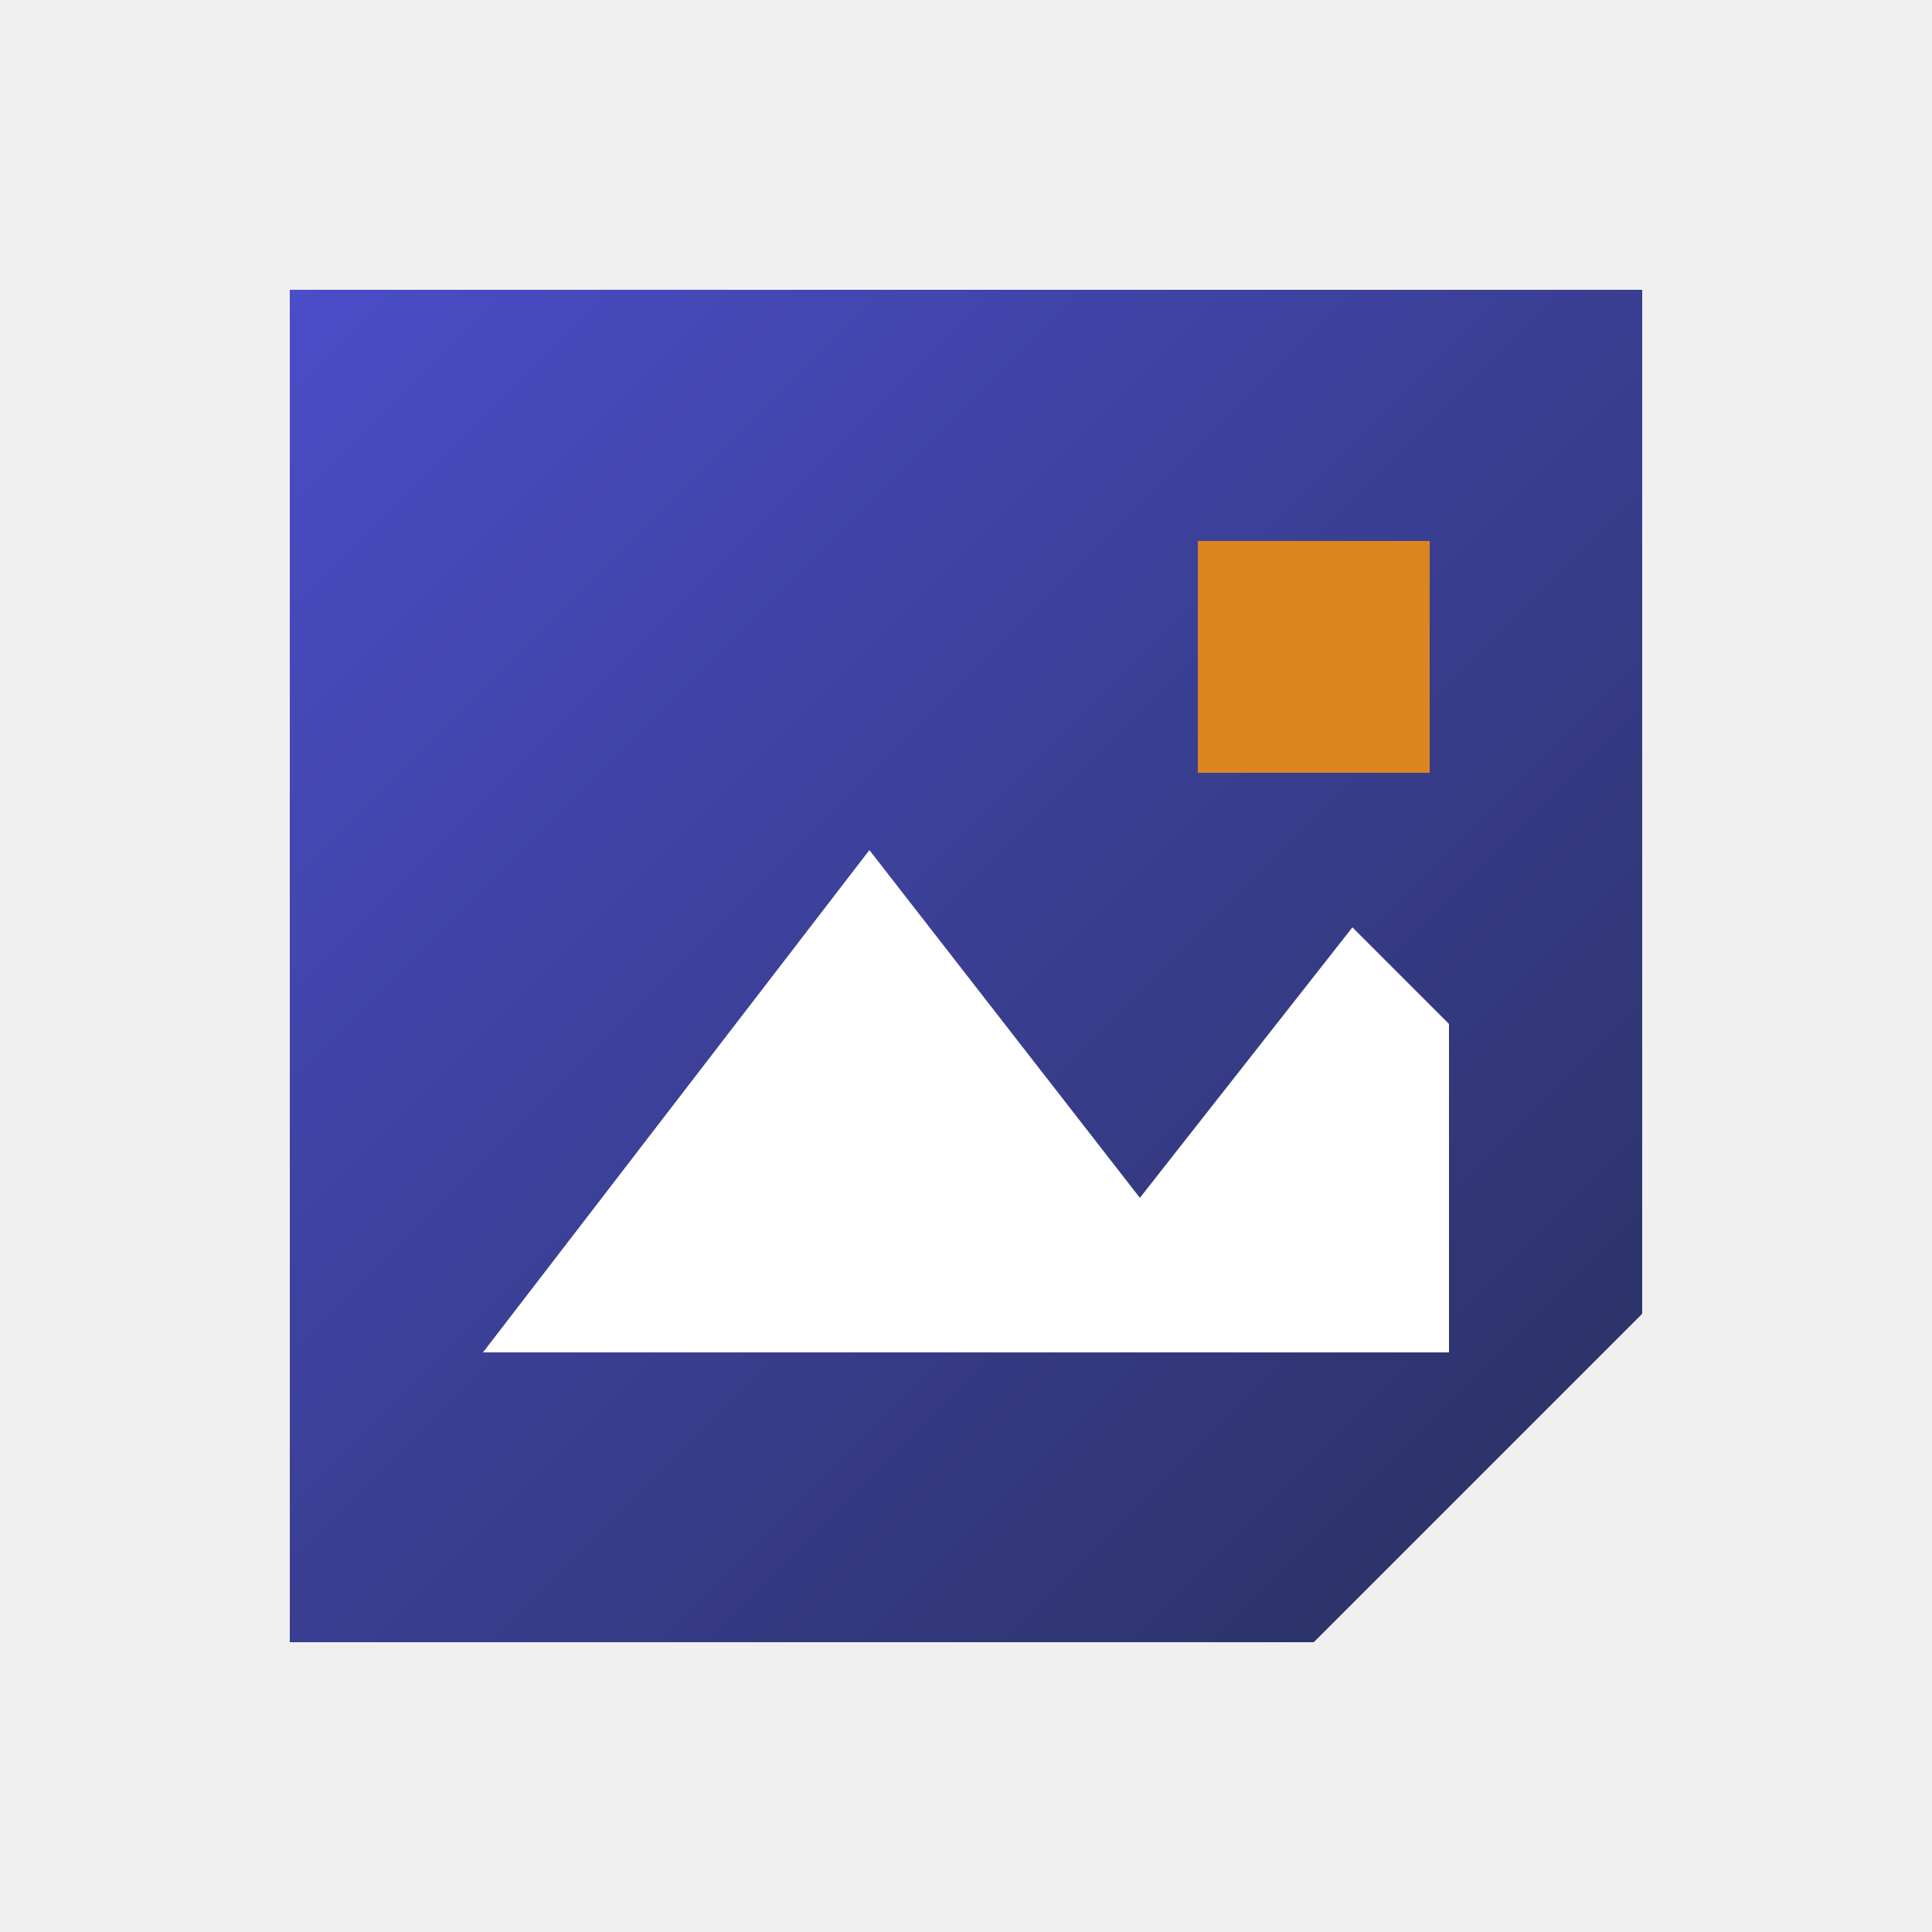
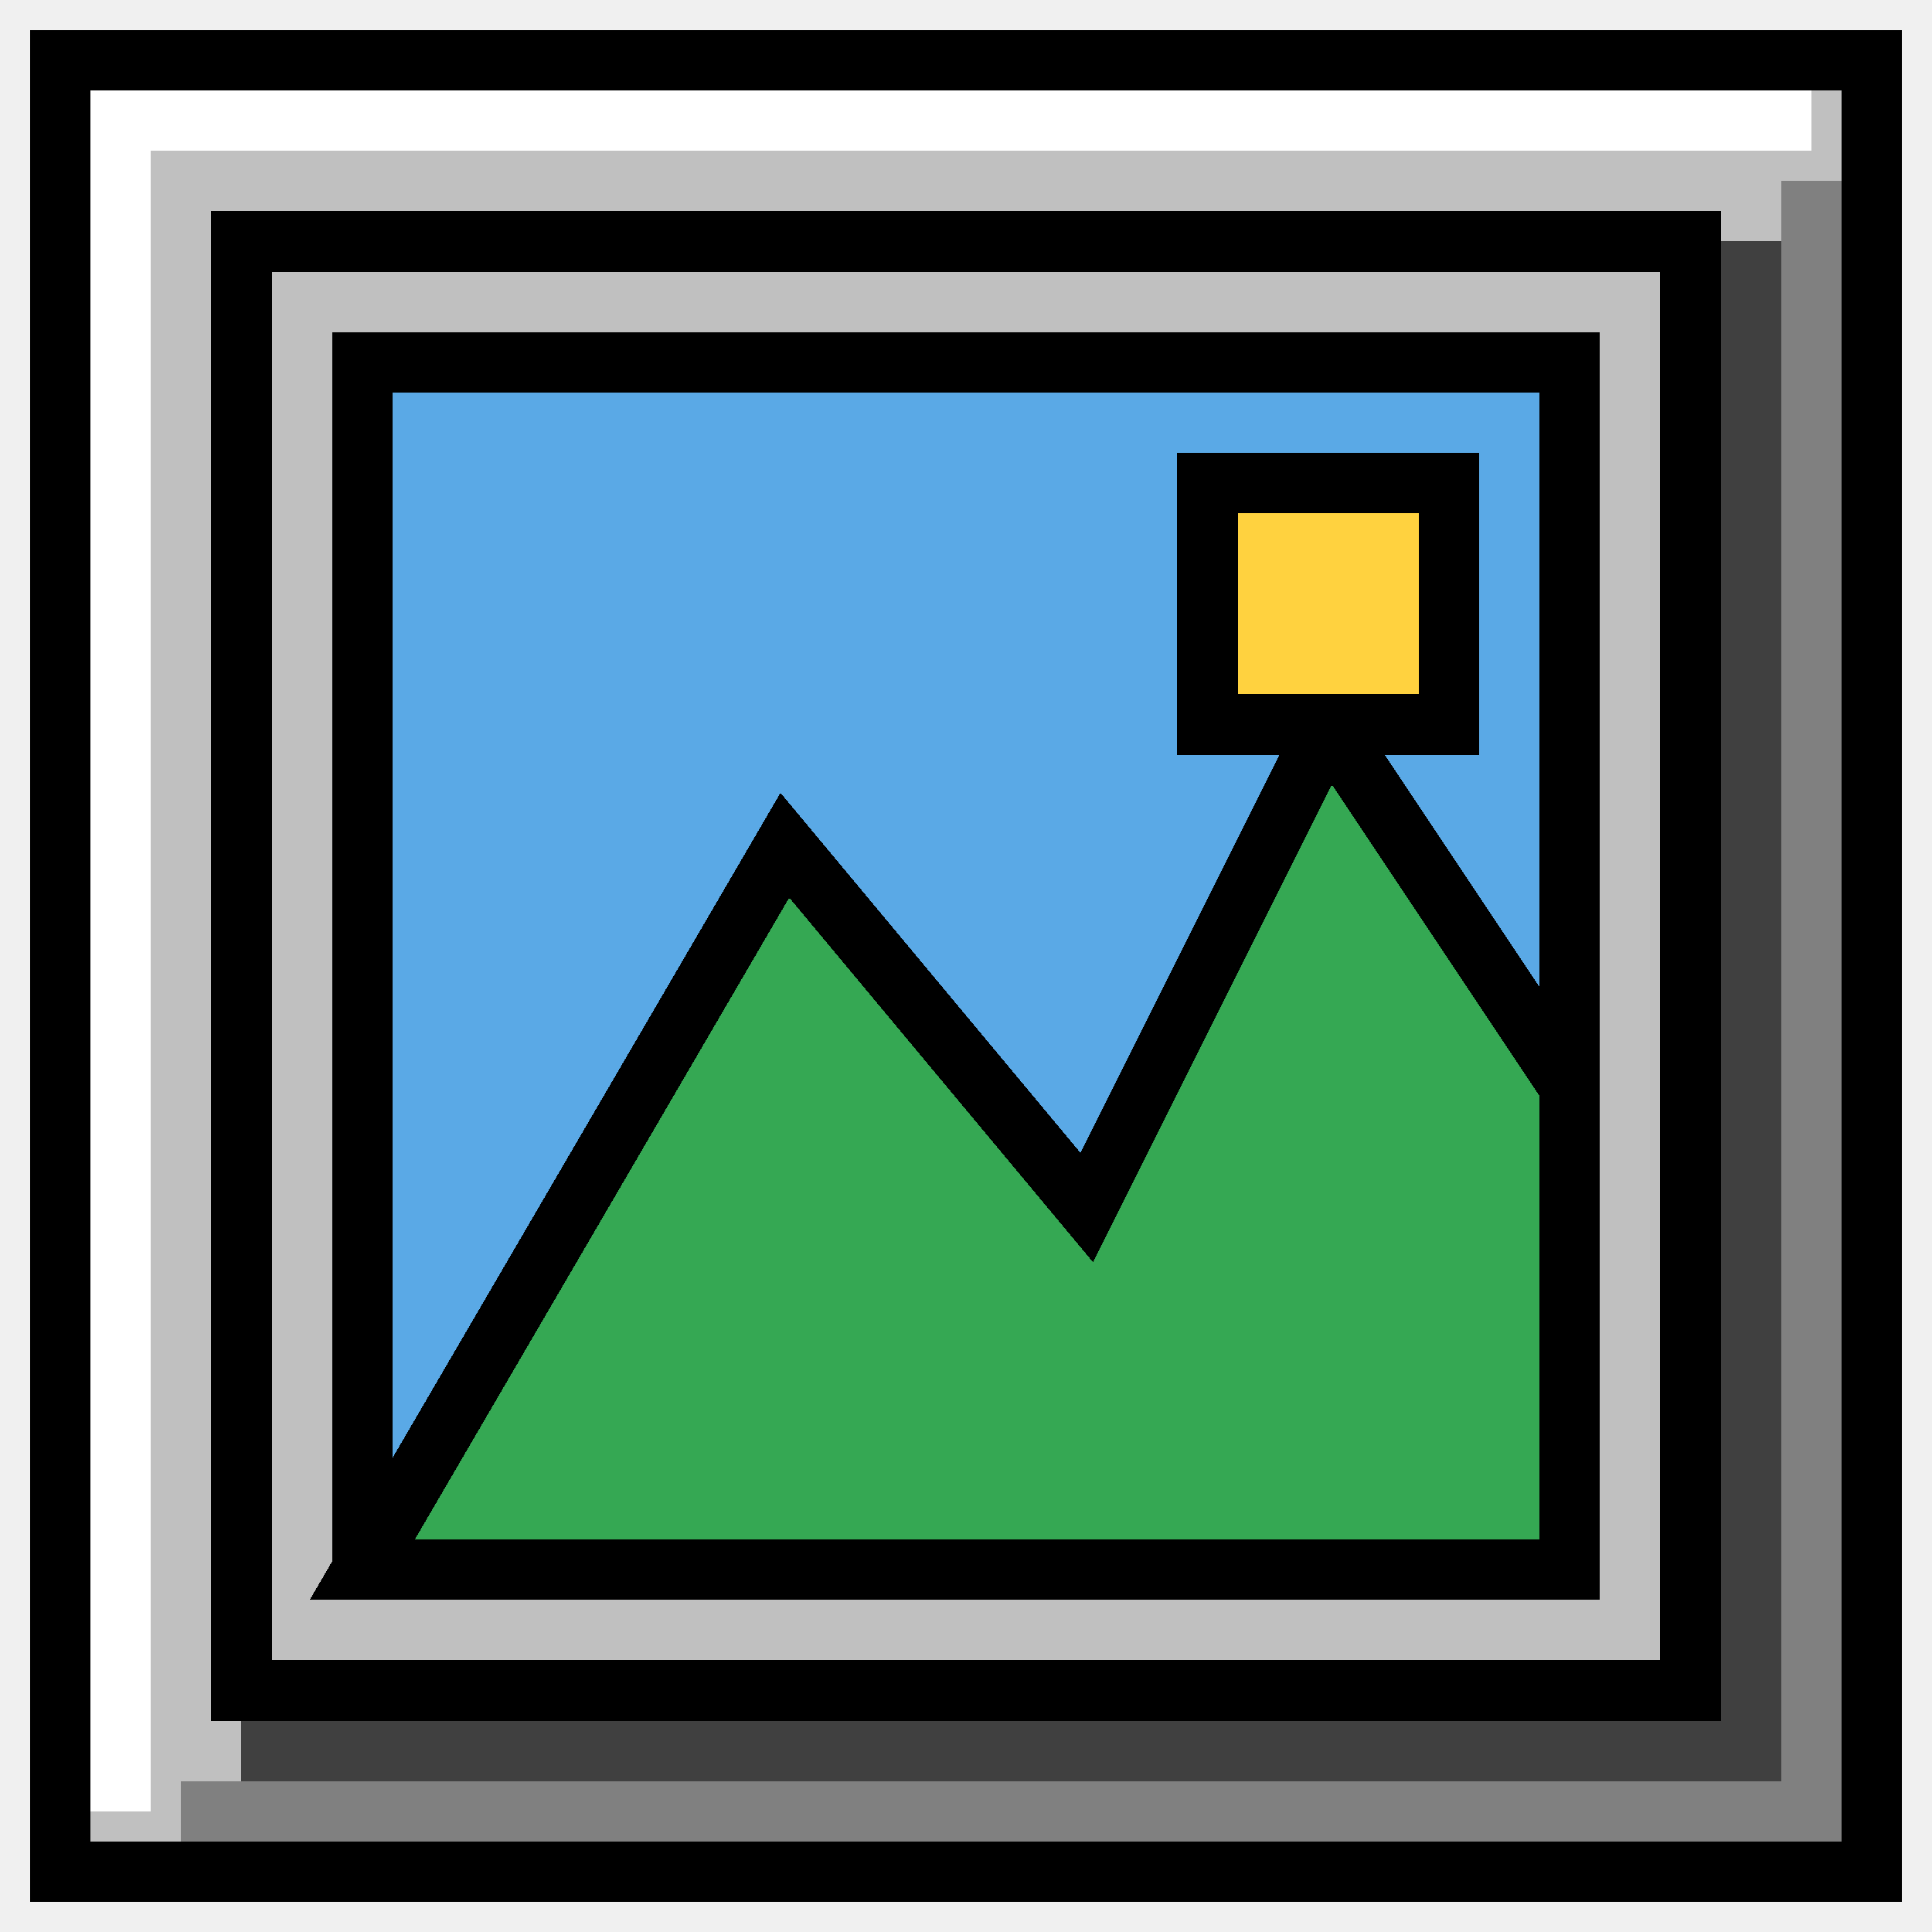
- <svg xmlns="http://www.w3.org/2000/svg" viewBox="0 0 1000 1000" width="1000" height="1000" role="img" aria-label="img">
-   <defs>
-     <linearGradient id="g" x1="0%" y1="0%" x2="100%" y2="100%">
-       <stop offset="0" stop-color="#4A4DC8" />
-       <stop offset="1" stop-color="#29305D" />
-     </linearGradient>
-   </defs>
-   <path d="M150 150H850V680L680 850H150Z" fill="url(#g)" />
-   <path d="M250 700l200-260 140 180 110-140 50 50V700Z" fill="#FFFFFF" />
-   <path d="M620 280h120v120H620Z" fill="#DC8621" />
+ <svg xmlns="http://www.w3.org/2000/svg" viewBox="0 0 32 32" width="32" height="32" role="img" aria-label="NEWOS app icon" shape-rendering="crispEdges">
+   <rect x="1" y="1" width="30" height="30" fill="#C0C0C0" stroke="#000000" />
+   <path d="M2 30V2h28" fill="none" stroke="#FFFFFF" stroke-width="1" />
+   <path d="M3 30h27V3" fill="none" stroke="#808080" stroke-width="1" />
+   <path d="M4 29h25V4" fill="none" stroke="#404040" stroke-width="1" />
+   <rect x="4" y="4" width="24" height="24" fill="#C0C0C0" stroke="#000000" />
+   <rect x="6" y="6" width="20" height="20" fill="#5AA9E6" stroke="#000000" />
+   <polygon points="6,26 13,14 18,20 22,12 26,18 26,26" fill="#35A853" stroke="#000000" />
+   <rect x="20" y="8" width="4" height="4" fill="#FFD23F" stroke="#000000" />
</svg>
